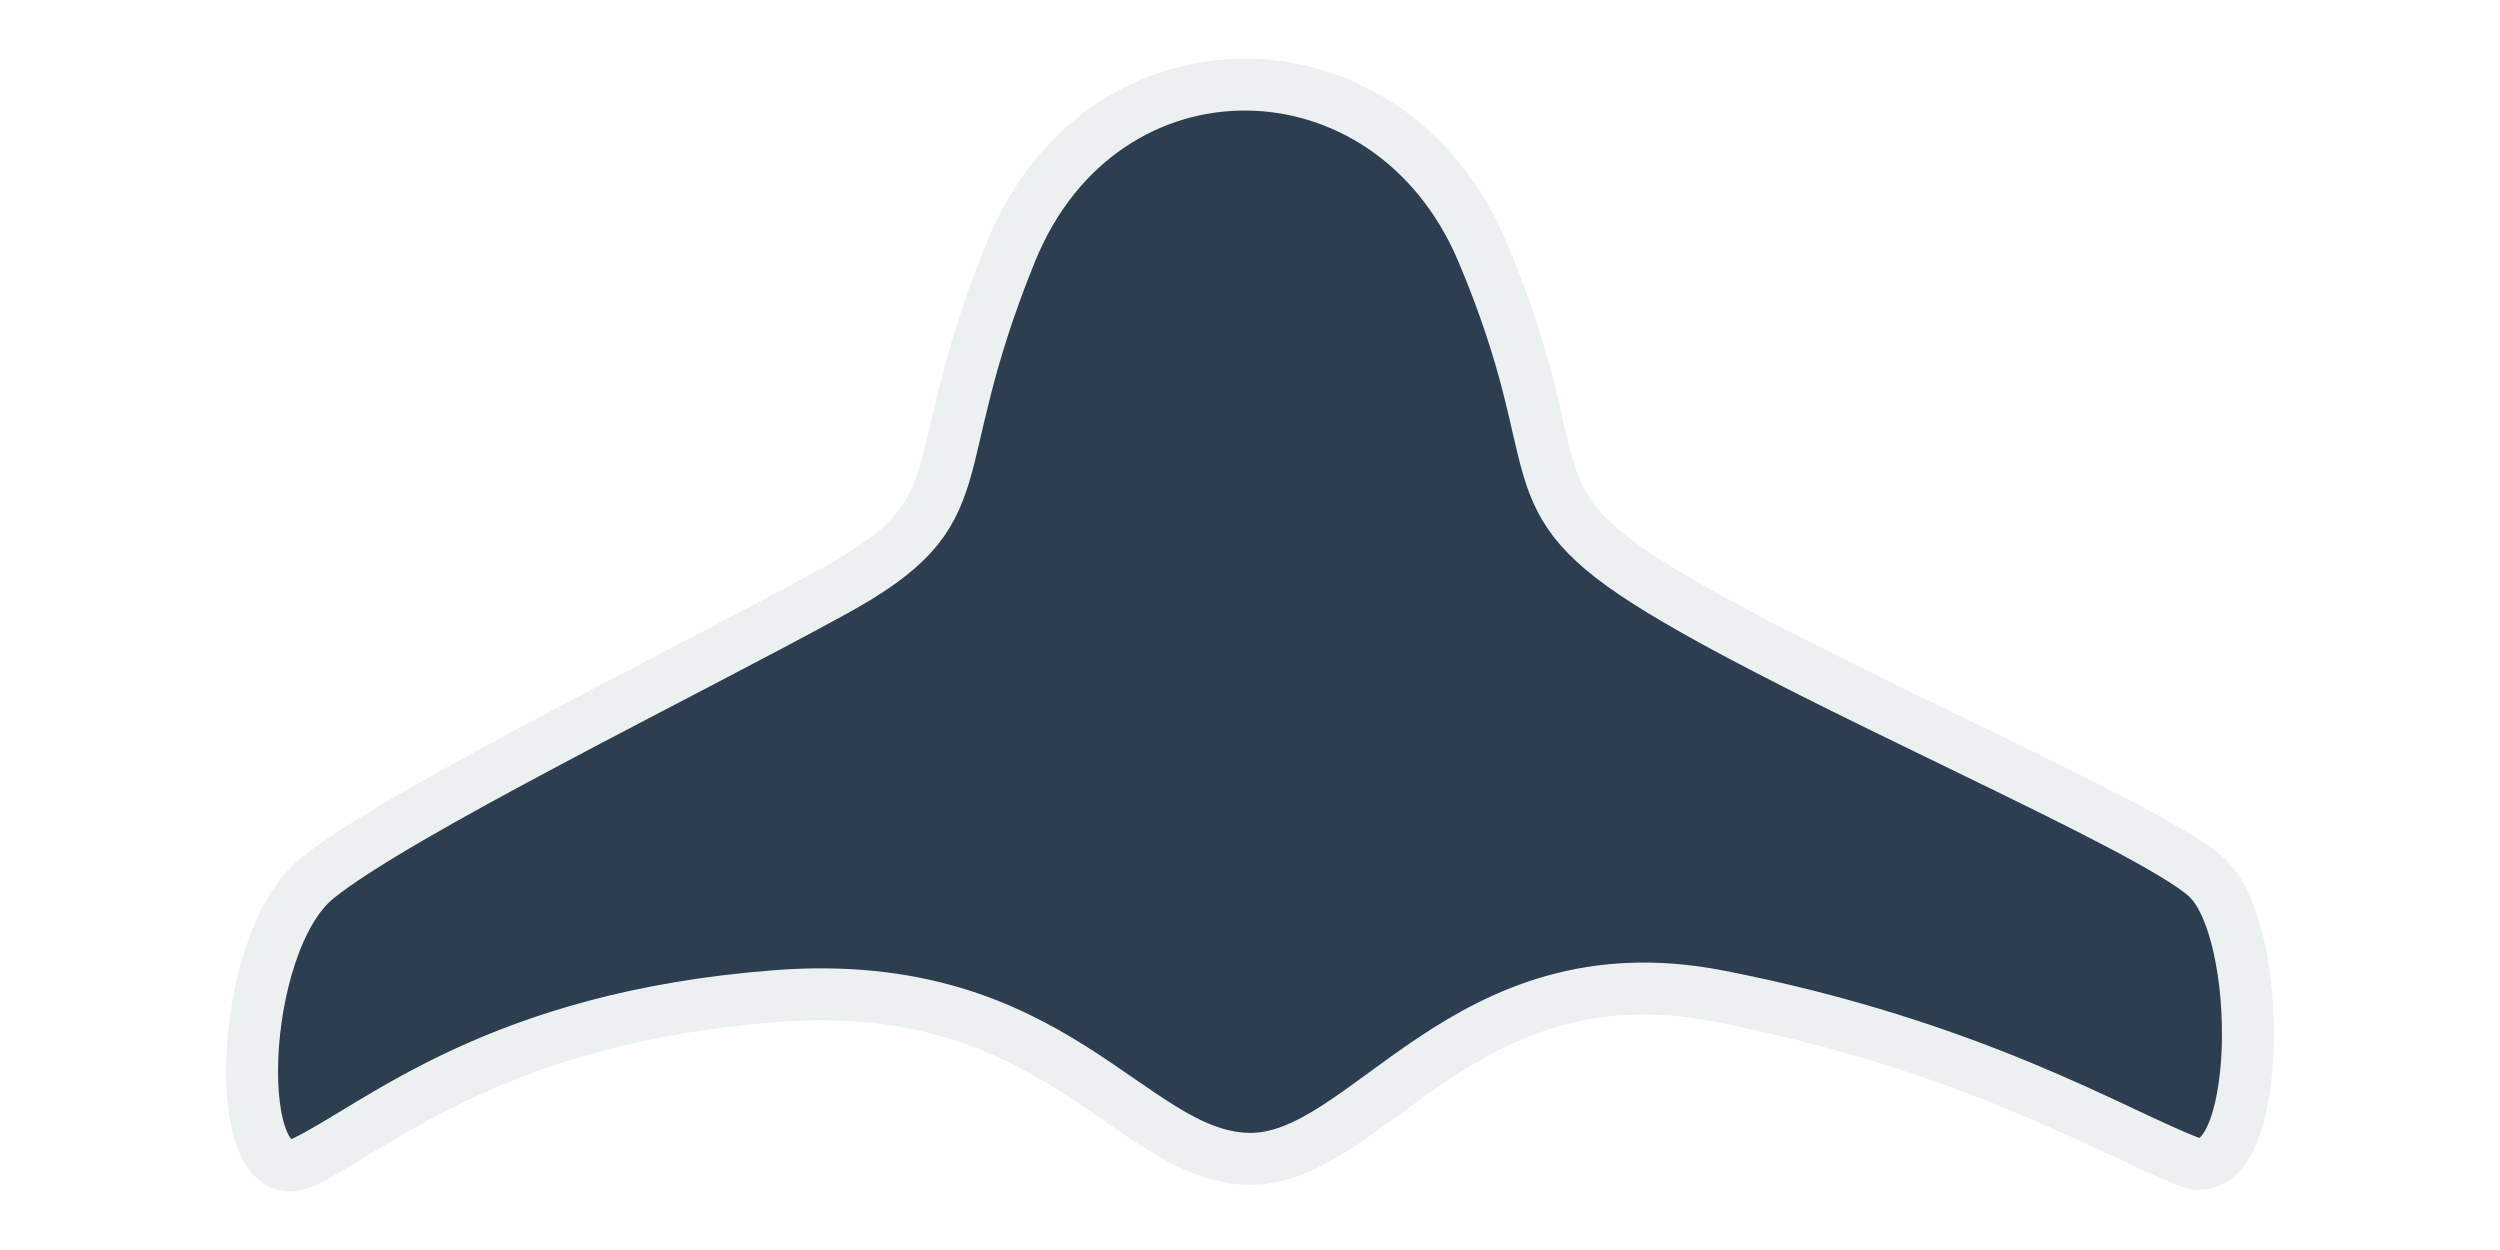
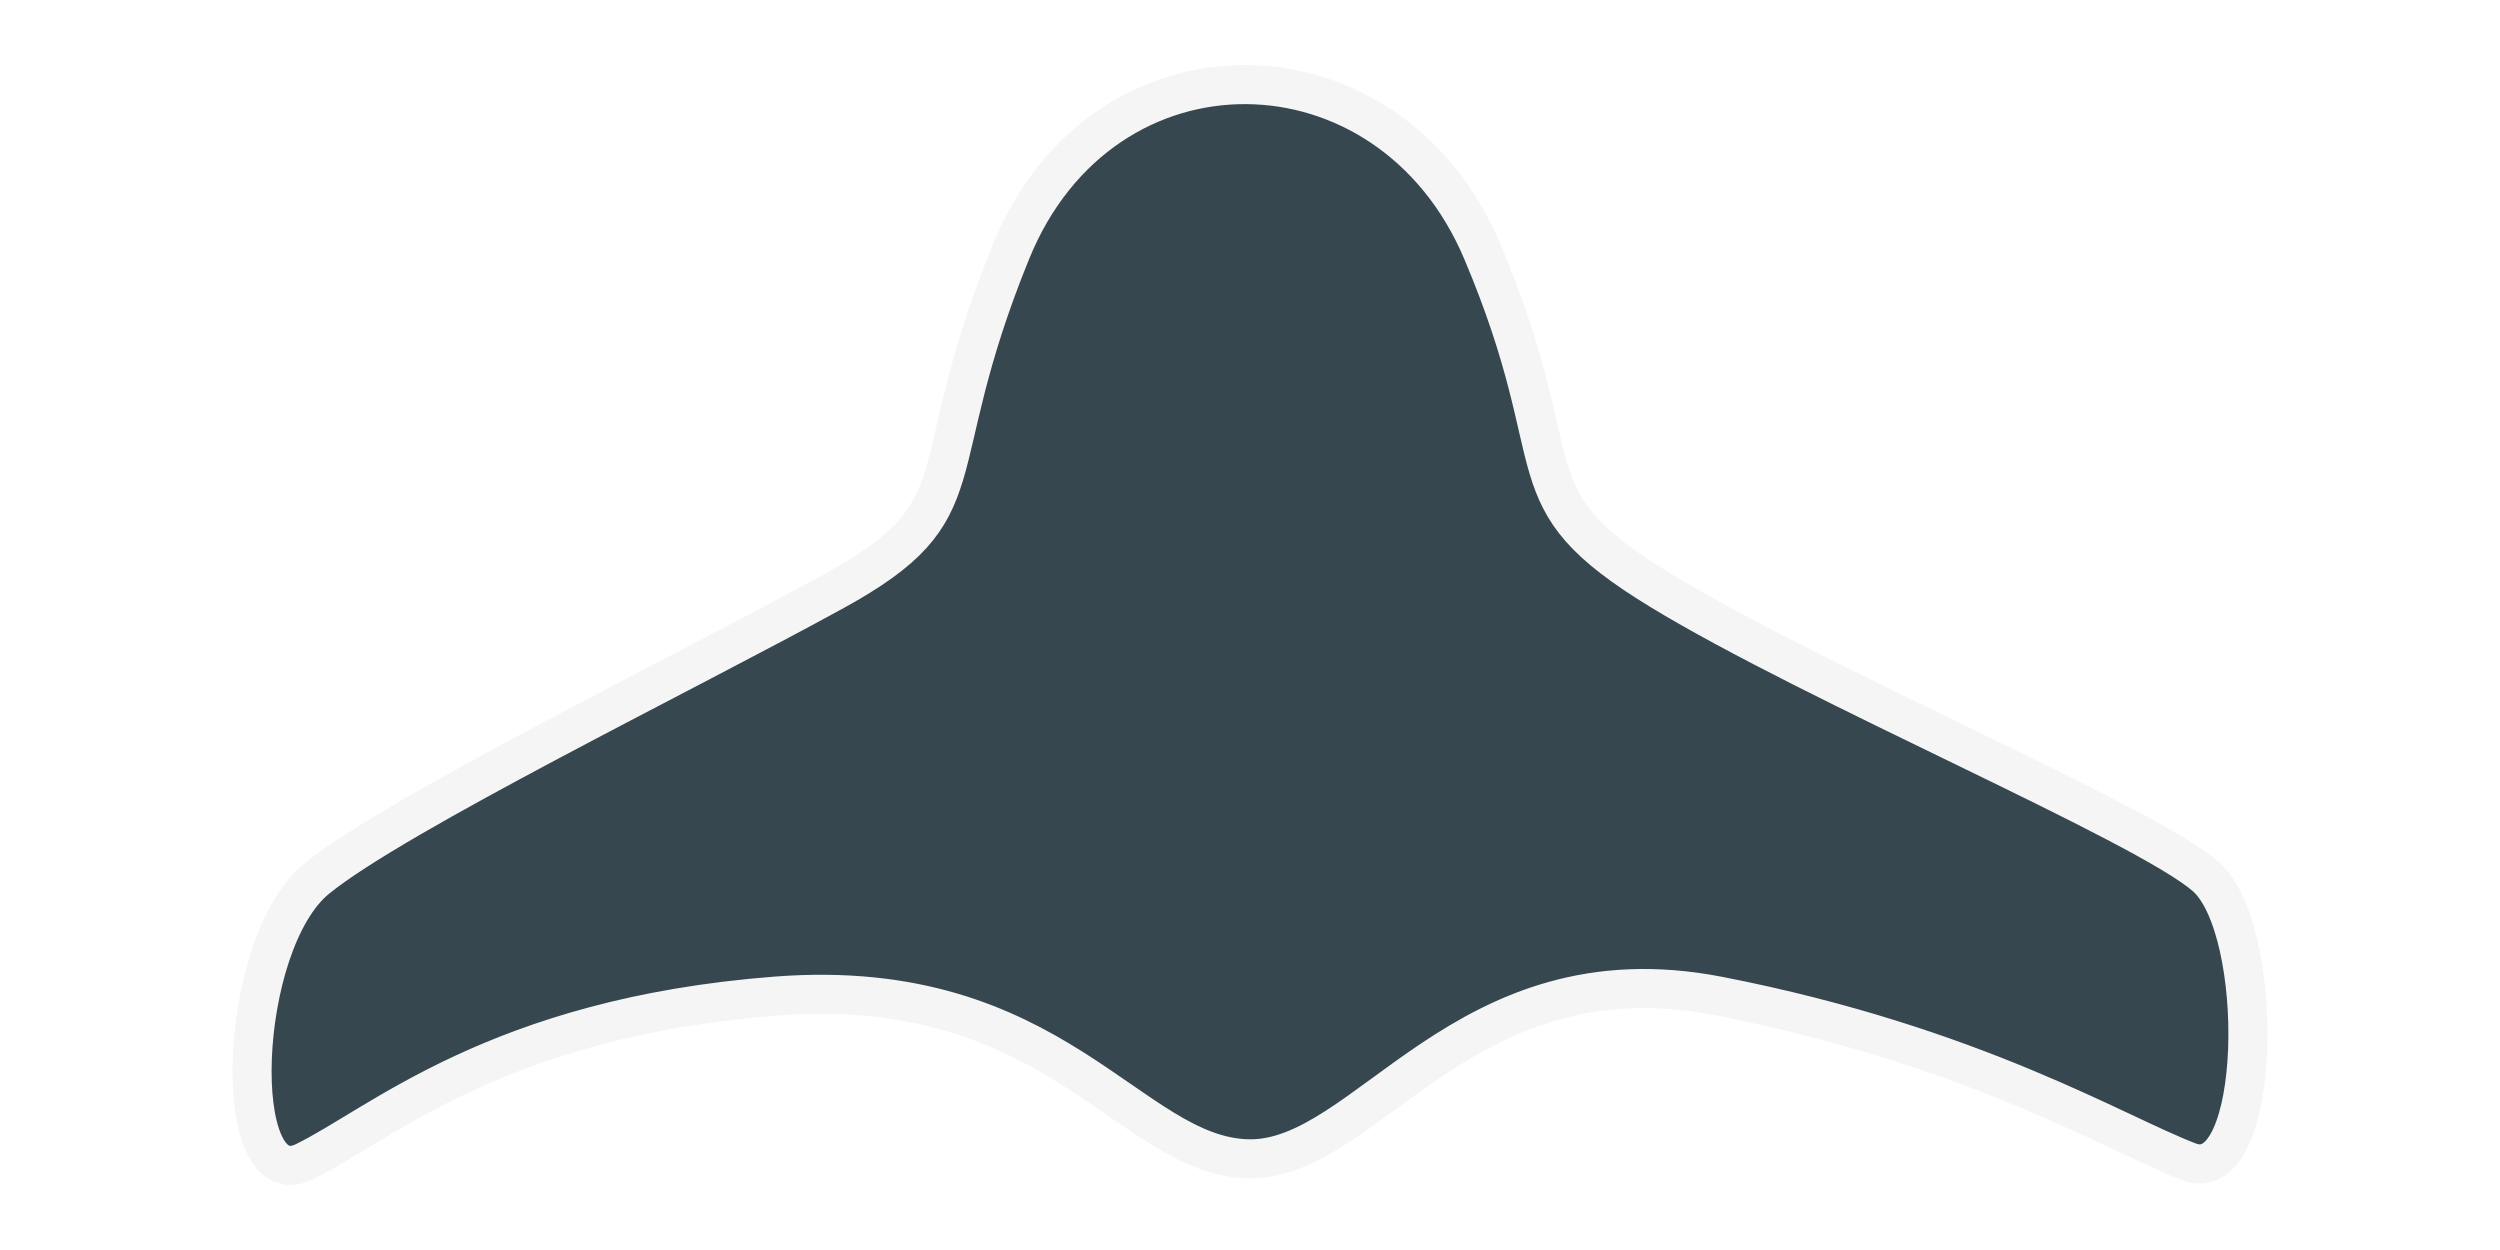
- <svg xmlns="http://www.w3.org/2000/svg" version="1.1" id="svg2" viewBox="0 0 128 64" height="64" width="128">
+ <svg xmlns="http://www.w3.org/2000/svg" width="128" height="64" viewBox="0 0 128 64" id="svg2" version="1.1">
  <defs id="defs4" />
-   <g transform="translate(0,-988.3621)" id="layer1">
-     <path id="rect4141" d="m 51.766,1001.244 c 4.686,-11.51 19.362,-11.292 24.13,0 4.768,11.292 1.203,12.511 9.114,17.337 7.911,4.826 24.816,11.945 27.921,14.656 3.105,2.712 2.903,16.028 -0.84,14.613 -3.744,-1.415 -10.972,-5.926 -24.089,-8.489 -13.117,-2.562 -18.005,8.465 -24.089,8.333 -6.084,-0.132 -9.87,-9.432 -24.171,-8.333 -14.301,1.099 -20.328,6.629 -24.171,8.489 -3.843,1.86 -3.447,-11.176 0.648,-14.506 4.095,-3.329 18.903,-10.549 26.515,-14.737 7.612,-4.188 4.346,-5.854 9.032,-17.364 z" style="fill:#2c3e50;fill-opacity:1;stroke:#ecf0f1;stroke-width:2.658;stroke-linecap:round;stroke-linejoin:miter;stroke-miterlimit:4;stroke-dasharray:none;stroke-opacity:1" />
+   <g id="layer1" transform="translate(0,-988.3621)">
+     <path style="fill:#37474f;fill-opacity:1;stroke:#f5f5f5;stroke-width:2;stroke-linecap:round;stroke-linejoin:miter;stroke-miterlimit:4;stroke-dasharray:none;stroke-opacity:1" d="m 51.766,1001.244 c 4.686,-11.51 19.362,-11.292 24.13,0 4.768,11.292 1.203,12.511 9.114,17.337 7.911,4.826 24.816,11.945 27.921,14.656 3.105,2.712 2.903,16.028 -0.84,14.613 -3.744,-1.415 -10.972,-5.926 -24.089,-8.489 -13.117,-2.562 -18.005,8.465 -24.089,8.333 -6.084,-0.132 -9.87,-9.432 -24.171,-8.333 -14.301,1.099 -20.328,6.629 -24.171,8.489 -3.843,1.86 -3.447,-11.176 0.648,-14.506 4.095,-3.329 18.903,-10.549 26.515,-14.737 7.612,-4.188 4.346,-5.854 9.032,-17.364 z" id="rect4141" />
  </g>
</svg>
